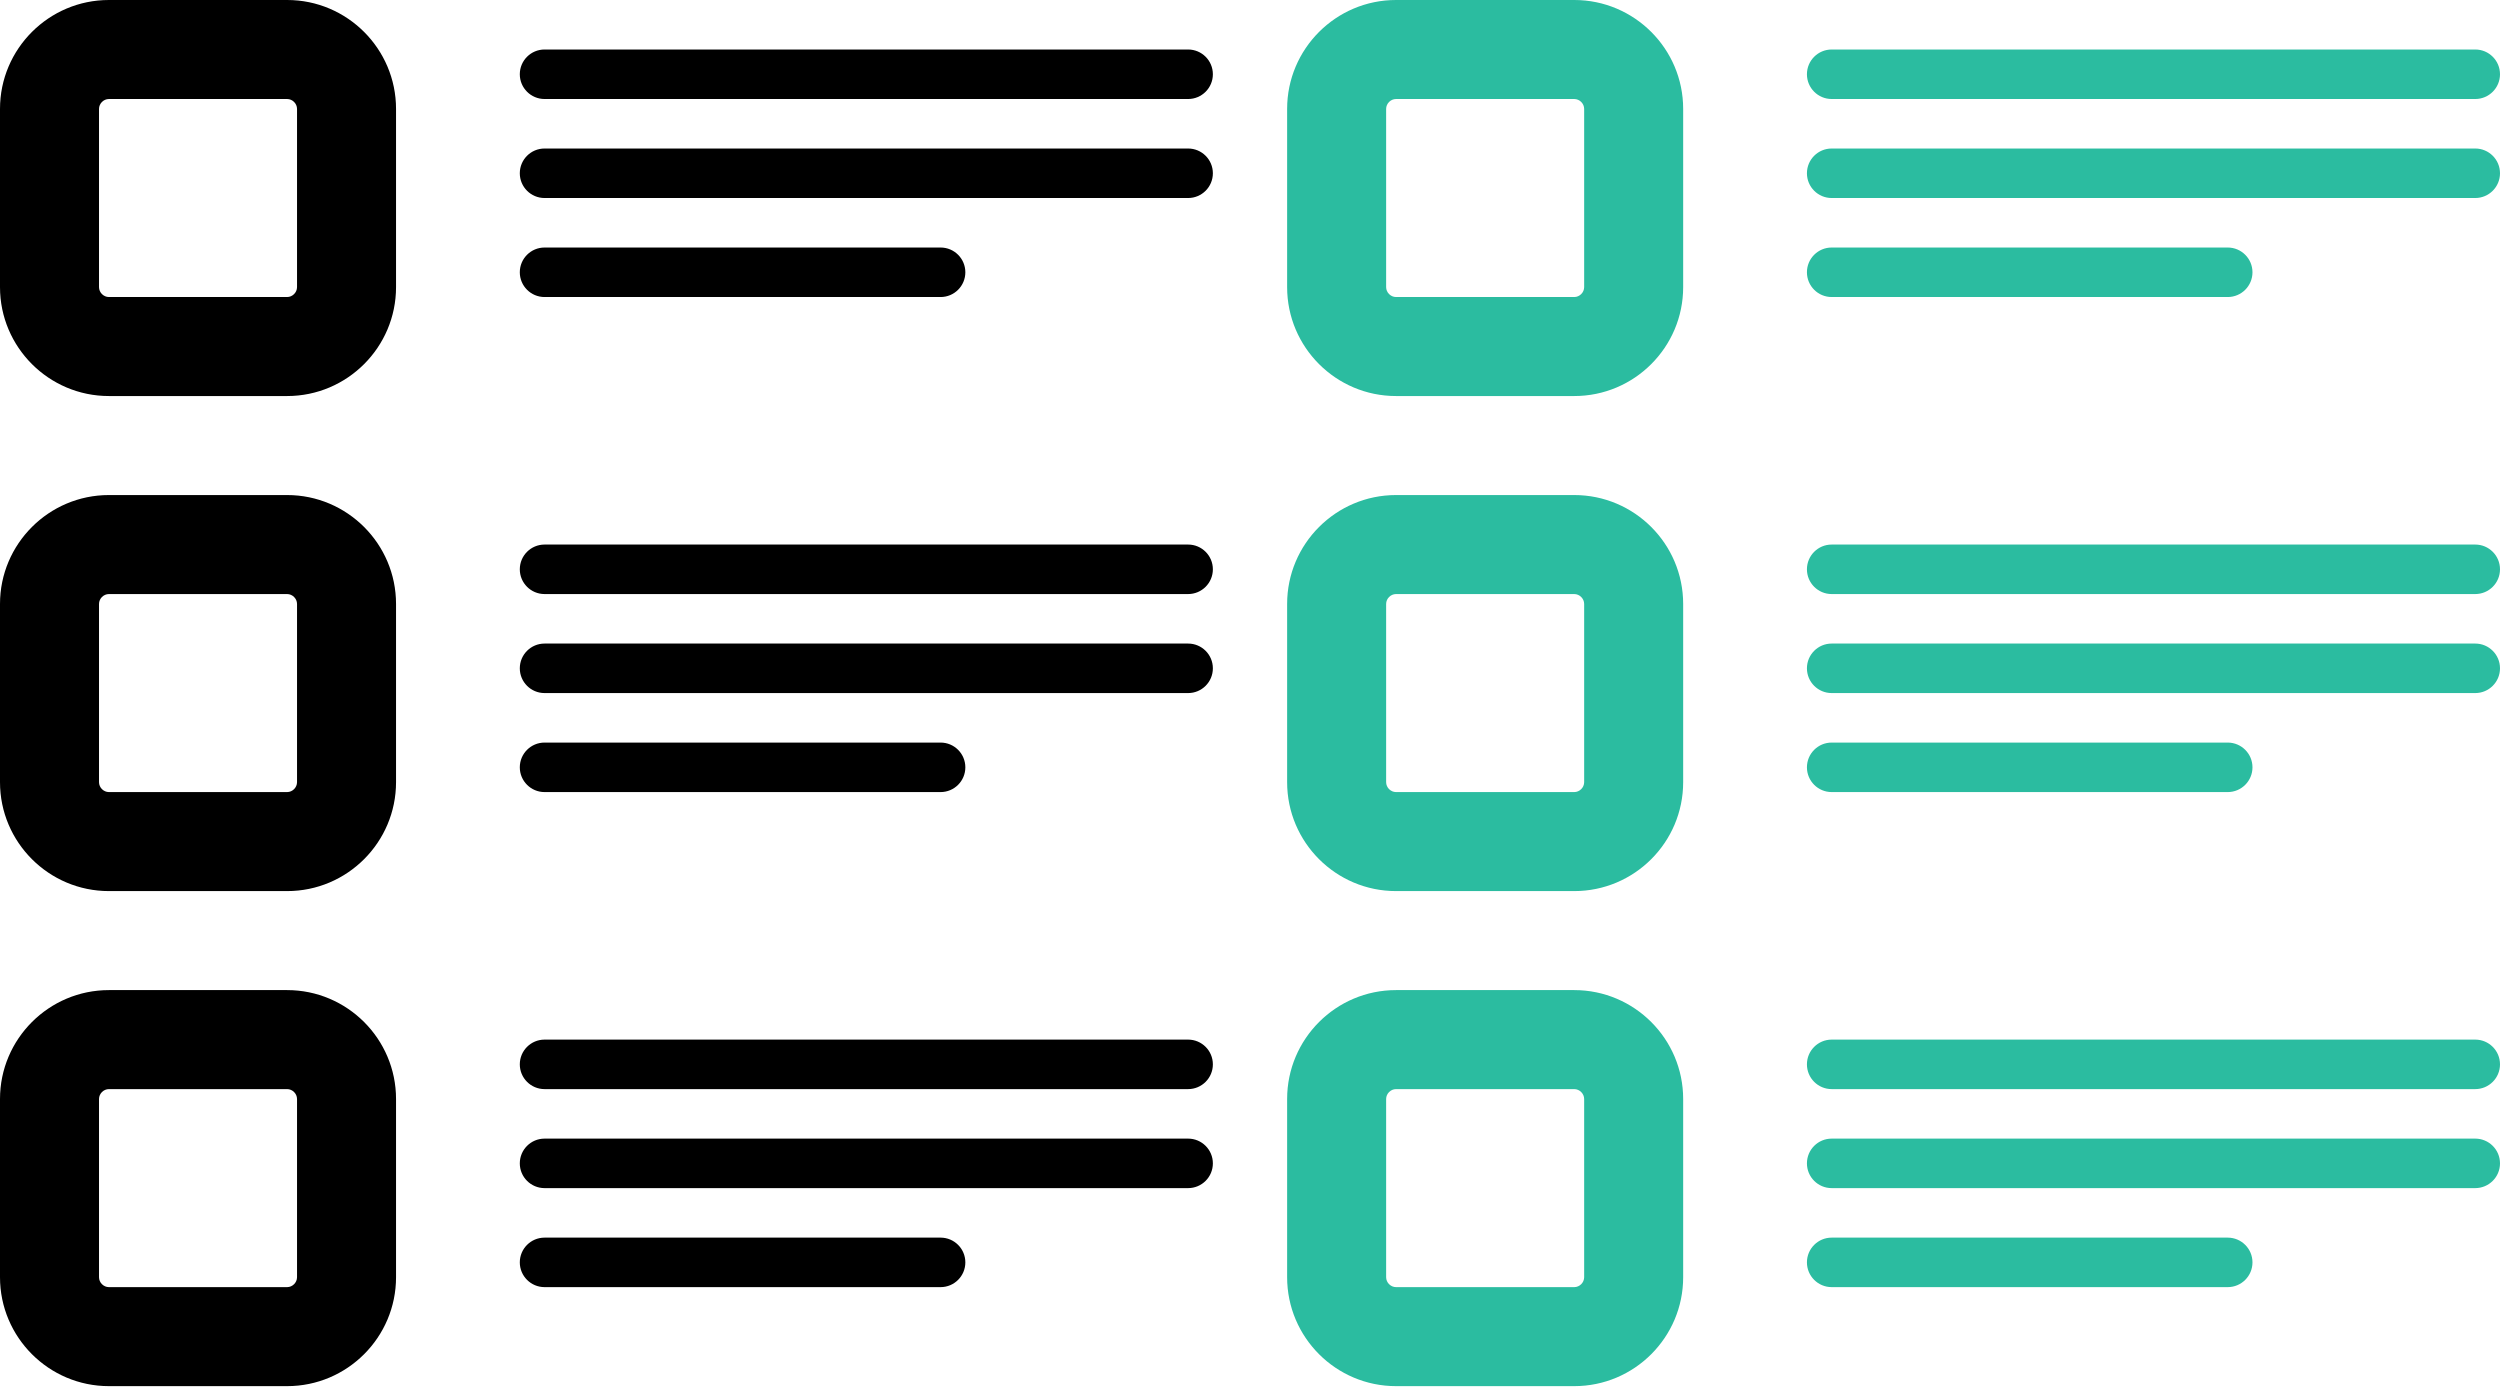
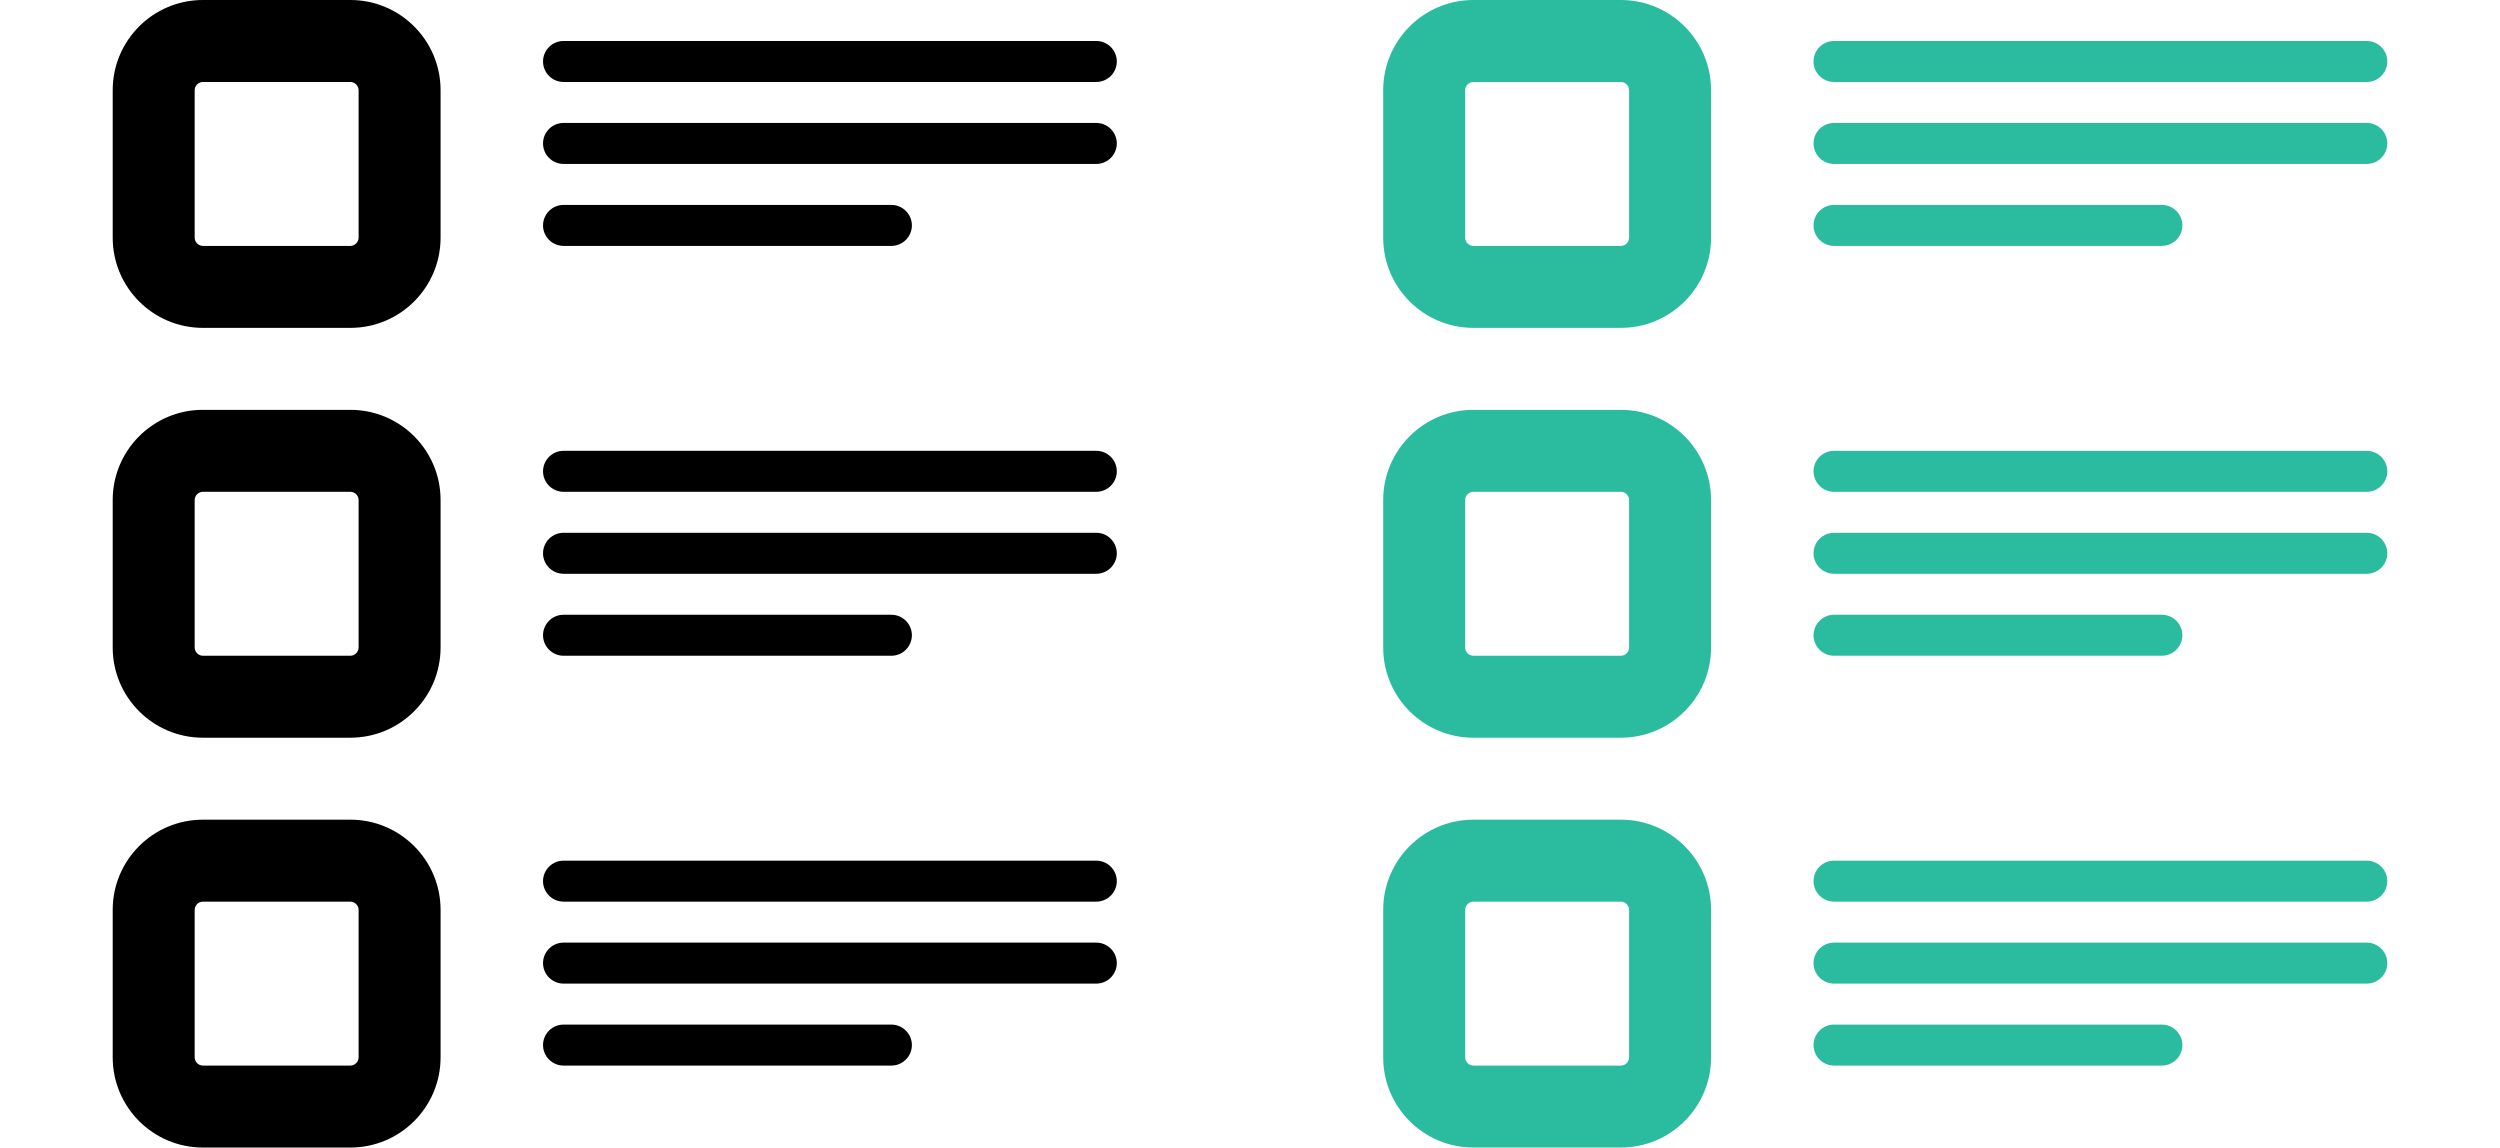
- <svg xmlns="http://www.w3.org/2000/svg" version="1.1" id="Layer_1" x="0px" y="0px" width="50.5px" height="28px" viewBox="0 0 50.5 28" enable-background="new 0 0 50.5 28" xml:space="preserve">
+ <svg xmlns="http://www.w3.org/2000/svg" version="1.1" id="Layer_1" x="0px" y="0px" width="61px" height="28px" viewBox="0 0 61 28" enable-background="new 0 0 61 28" xml:space="preserve">
  <g>
-     <path d="M24,2H11c-0.276,0-0.5-0.224-0.5-0.5S10.724,1,11,1h13c0.276,0,0.5,0.224,0.5,0.5S24.276,2,24,2z" />
-     <path d="M24,4H11c-0.276,0-0.5-0.224-0.5-0.5S10.724,3,11,3h13c0.276,0,0.5,0.224,0.5,0.5S24.276,4,24,4z" />
-     <path d="M19,6h-8c-0.276,0-0.5-0.224-0.5-0.5S10.724,5,11,5h8c0.276,0,0.5,0.224,0.5,0.5S19.276,6,19,6z" />
-     <path d="M24,12H11c-0.276,0-0.5-0.224-0.5-0.5S10.724,11,11,11h13c0.276,0,0.5,0.224,0.5,0.5S24.276,12,24,12z" />
-     <path d="M24,14H11c-0.276,0-0.5-0.224-0.5-0.5S10.724,13,11,13h13c0.276,0,0.5,0.224,0.5,0.5S24.276,14,24,14z" />
-     <path d="M19,16h-8c-0.276,0-0.5-0.224-0.5-0.5S10.724,15,11,15h8c0.276,0,0.5,0.224,0.5,0.5S19.276,16,19,16z" />
-     <path d="M24,22H11c-0.276,0-0.5-0.224-0.5-0.5S10.724,21,11,21h13c0.276,0,0.5,0.224,0.5,0.5S24.276,22,24,22z" />
-     <path d="M24,24H11c-0.276,0-0.5-0.224-0.5-0.5S10.724,23,11,23h13c0.276,0,0.5,0.224,0.5,0.5S24.276,24,24,24z" />
-     <path d="M19,26h-8c-0.276,0-0.5-0.224-0.5-0.5S10.724,25,11,25h8c0.276,0,0.5,0.224,0.5,0.5S19.276,26,19,26z" />
-     <path d="M5.8,8H2.2C0.987,8,0,7.013,0,5.8V2.2C0,0.987,0.987,0,2.2,0h3.6C7.013,0,8,0.987,8,2.2v3.6C8,7.013,7.013,8,5.8,8z M2.2,2   C2.092,2,2,2.092,2,2.2v3.6C2,5.908,2.092,6,2.2,6h3.6C5.908,6,6,5.908,6,5.8V2.2C6,2.092,5.908,2,5.8,2H2.2z" />
-     <path d="M5.8,18H2.2C0.987,18,0,17.014,0,15.8v-3.6C0,10.987,0.987,10,2.2,10h3.6C7.013,10,8,10.987,8,12.2v3.6   C8,17.014,7.013,18,5.8,18z M2.2,12C2.092,12,2,12.092,2,12.2v3.6C2,15.908,2.092,16,2.2,16h3.6C5.908,16,6,15.908,6,15.8v-3.6   C6,12.092,5.908,12,5.8,12H2.2z" />
-     <path d="M5.8,28H2.2C0.987,28,0,27.013,0,25.8v-3.6C0,20.987,0.987,20,2.2,20h3.6C7.013,20,8,20.987,8,22.2v3.6   C8,27.013,7.013,28,5.8,28z M2.2,22C2.092,22,2,22.092,2,22.2v3.6C2,25.908,2.092,26,2.2,26h3.6C5.908,26,6,25.908,6,25.8v-3.6   C6,22.092,5.908,22,5.8,22H2.2z" />
+     <path d="M26.75,2h-13c-0.275,0-0.5-0.224-0.5-0.5S13.475,1,13.75,1h13c0.275,0,0.5,0.224,0.5,0.5S27.025,2,26.75,2z" />
+     <path d="M26.75,4h-13c-0.275,0-0.5-0.224-0.5-0.5S13.475,3,13.75,3h13c0.275,0,0.5,0.224,0.5,0.5S27.025,4,26.75,4z" />
+     <path d="M21.75,6h-8c-0.275,0-0.5-0.225-0.5-0.5S13.475,5,13.75,5h8c0.275,0,0.5,0.225,0.5,0.5S22.025,6,21.75,6z" />
+     <path d="M26.75,12h-13c-0.275,0-0.5-0.225-0.5-0.5s0.225-0.5,0.5-0.5h13c0.275,0,0.5,0.225,0.5,0.5S27.025,12,26.75,12z" />
+     <path d="M26.75,14h-13c-0.275,0-0.5-0.225-0.5-0.5s0.225-0.5,0.5-0.5h13c0.275,0,0.5,0.225,0.5,0.5S27.025,14,26.75,14z" />
+     <path d="M21.75,16h-8c-0.275,0-0.5-0.225-0.5-0.5s0.225-0.5,0.5-0.5h8c0.275,0,0.5,0.225,0.5,0.5S22.025,16,21.75,16z" />
+     <path d="M26.75,22h-13c-0.275,0-0.5-0.225-0.5-0.5s0.225-0.5,0.5-0.5h13c0.275,0,0.5,0.225,0.5,0.5S27.025,22,26.75,22z" />
+     <path d="M26.75,24h-13c-0.275,0-0.5-0.225-0.5-0.5s0.225-0.5,0.5-0.5h13c0.275,0,0.5,0.225,0.5,0.5S27.025,24,26.75,24z" />
+     <path d="M21.75,26h-8c-0.275,0-0.5-0.225-0.5-0.5s0.225-0.5,0.5-0.5h8c0.275,0,0.5,0.225,0.5,0.5S22.025,26,21.75,26z" />
+     <path d="M8.55,8h-3.6c-1.214,0-2.2-0.986-2.2-2.2V2.2c0-1.213,0.986-2.2,2.2-2.2h3.6c1.214,0,2.2,0.987,2.2,2.2v3.6   C10.75,7.014,9.764,8,8.55,8z M4.95,2c-0.108,0-0.2,0.092-0.2,0.2v3.6c0,0.108,0.092,0.2,0.2,0.2h3.6c0.108,0,0.2-0.092,0.2-0.2   V2.2c0-0.108-0.092-0.2-0.2-0.2H4.95z" />
+     <path d="M8.55,18h-3.6c-1.214,0-2.2-0.986-2.2-2.2v-3.6c0-1.214,0.986-2.2,2.2-2.2h3.6c1.214,0,2.2,0.986,2.2,2.2v3.6   C10.75,17.014,9.764,18,8.55,18z M4.95,12c-0.108,0-0.2,0.092-0.2,0.2v3.6c0,0.108,0.092,0.2,0.2,0.2h3.6   c0.108,0,0.2-0.092,0.2-0.2v-3.6c0-0.108-0.092-0.2-0.2-0.2H4.95z" />
+     <path d="M8.55,28h-3.6c-1.214,0-2.2-0.986-2.2-2.2v-3.6c0-1.214,0.986-2.2,2.2-2.2h3.6c1.214,0,2.2,0.986,2.2,2.2v3.6   C10.75,27.014,9.764,28,8.55,28z M4.95,22c-0.108,0-0.2,0.092-0.2,0.2v3.6c0,0.108,0.092,0.2,0.2,0.2h3.6   c0.108,0,0.2-0.092,0.2-0.2v-3.6c0-0.108-0.092-0.2-0.2-0.2H4.95z" />
  </g>
  <g>
-     <path fill="#2BBCA0" d="M50,2H37c-0.276,0-0.5-0.224-0.5-0.5S36.724,1,37,1h13c0.276,0,0.5,0.224,0.5,0.5S50.276,2,50,2z" />
-     <path fill="#2BBCA0" d="M50,4H37c-0.276,0-0.5-0.224-0.5-0.5S36.724,3,37,3h13c0.276,0,0.5,0.224,0.5,0.5S50.276,4,50,4z" />
-     <path fill="#2BBCA0" d="M45,6h-8c-0.276,0-0.5-0.224-0.5-0.5S36.724,5,37,5h8c0.276,0,0.5,0.224,0.5,0.5S45.276,6,45,6z" />
-     <path fill="#2BBCA0" d="M50,12H37c-0.276,0-0.5-0.224-0.5-0.5S36.724,11,37,11h13c0.276,0,0.5,0.224,0.5,0.5S50.276,12,50,12z" />
-     <path fill="#2BBCA0" d="M50,14H37c-0.276,0-0.5-0.224-0.5-0.5S36.724,13,37,13h13c0.276,0,0.5,0.224,0.5,0.5S50.276,14,50,14z" />
-     <path fill="#2BBCA0" d="M45,16h-8c-0.276,0-0.5-0.224-0.5-0.5S36.724,15,37,15h8c0.276,0,0.5,0.224,0.5,0.5S45.276,16,45,16z" />
-     <path fill="#2BBCA0" d="M50,22H37c-0.276,0-0.5-0.224-0.5-0.5S36.724,21,37,21h13c0.276,0,0.5,0.224,0.5,0.5S50.276,22,50,22z" />
-     <path fill="#2BBCA0" d="M50,24H37c-0.276,0-0.5-0.224-0.5-0.5S36.724,23,37,23h13c0.276,0,0.5,0.224,0.5,0.5S50.276,24,50,24z" />
-     <path fill="#2BBCA0" d="M45,26h-8c-0.276,0-0.5-0.224-0.5-0.5S36.724,25,37,25h8c0.276,0,0.5,0.224,0.5,0.5S45.276,26,45,26z" />
-     <path fill="#2BBCA0" d="M31.8,8h-3.6C26.986,8,26,7.013,26,5.8V2.2C26,0.987,26.986,0,28.2,0h3.6C33.014,0,34,0.987,34,2.2v3.6   C34,7.013,33.014,8,31.8,8z M28.2,2C28.092,2,28,2.092,28,2.2v3.6C28,5.908,28.092,6,28.2,6h3.6C31.908,6,32,5.908,32,5.8V2.2   C32,2.092,31.908,2,31.8,2H28.2z" />
-     <path fill="#2BBCA0" d="M31.8,18h-3.6c-1.214,0-2.2-0.986-2.2-2.2v-3.6c0-1.213,0.986-2.2,2.2-2.2h3.6c1.214,0,2.2,0.987,2.2,2.2   v3.6C34,17.014,33.014,18,31.8,18z M28.2,12c-0.108,0-0.2,0.092-0.2,0.2v3.6c0,0.108,0.092,0.2,0.2,0.2h3.6   c0.108,0,0.2-0.092,0.2-0.2v-3.6c0-0.108-0.092-0.2-0.2-0.2H28.2z" />
-     <path fill="#2BBCA0" d="M31.8,28h-3.6c-1.214,0-2.2-0.987-2.2-2.2v-3.6c0-1.213,0.986-2.2,2.2-2.2h3.6c1.214,0,2.2,0.987,2.2,2.2   v3.6C34,27.013,33.014,28,31.8,28z M28.2,22c-0.108,0-0.2,0.092-0.2,0.2v3.6c0,0.108,0.092,0.2,0.2,0.2h3.6   c0.108,0,0.2-0.092,0.2-0.2v-3.6c0-0.108-0.092-0.2-0.2-0.2H28.2z" />
+     <path fill="#2BBCA0" d="M57.75,2h-13c-0.275,0-0.5-0.224-0.5-0.5S44.475,1,44.75,1h13c0.275,0,0.5,0.224,0.5,0.5S58.025,2,57.75,2z   " />
+     <path fill="#2BBCA0" d="M57.75,4h-13c-0.275,0-0.5-0.224-0.5-0.5S44.475,3,44.75,3h13c0.275,0,0.5,0.224,0.5,0.5S58.025,4,57.75,4z   " />
+     <path fill="#2BBCA0" d="M52.75,6h-8c-0.275,0-0.5-0.225-0.5-0.5S44.475,5,44.75,5h8c0.275,0,0.5,0.225,0.5,0.5S53.025,6,52.75,6z" />
+     <path fill="#2BBCA0" d="M57.75,12h-13c-0.275,0-0.5-0.225-0.5-0.5s0.225-0.5,0.5-0.5h13c0.275,0,0.5,0.225,0.5,0.5   S58.025,12,57.75,12z" />
+     <path fill="#2BBCA0" d="M57.75,14h-13c-0.275,0-0.5-0.225-0.5-0.5s0.225-0.5,0.5-0.5h13c0.275,0,0.5,0.225,0.5,0.5   S58.025,14,57.75,14z" />
+     <path fill="#2BBCA0" d="M52.75,16h-8c-0.275,0-0.5-0.225-0.5-0.5s0.225-0.5,0.5-0.5h8c0.275,0,0.5,0.225,0.5,0.5   S53.025,16,52.75,16z" />
+     <path fill="#2BBCA0" d="M57.75,22h-13c-0.275,0-0.5-0.225-0.5-0.5s0.225-0.5,0.5-0.5h13c0.275,0,0.5,0.225,0.5,0.5   S58.025,22,57.75,22z" />
+     <path fill="#2BBCA0" d="M57.75,24h-13c-0.275,0-0.5-0.225-0.5-0.5s0.225-0.5,0.5-0.5h13c0.275,0,0.5,0.225,0.5,0.5   S58.025,24,57.75,24z" />
+     <path fill="#2BBCA0" d="M52.75,26h-8c-0.275,0-0.5-0.225-0.5-0.5s0.225-0.5,0.5-0.5h8c0.275,0,0.5,0.225,0.5,0.5   S53.025,26,52.75,26z" />
+     <path fill="#2BBCA0" d="M39.55,8h-3.6c-1.214,0-2.2-0.986-2.2-2.2V2.2c0-1.213,0.986-2.2,2.2-2.2h3.6c1.214,0,2.2,0.987,2.2,2.2   v3.6C41.75,7.014,40.764,8,39.55,8z M35.95,2c-0.108,0-0.2,0.092-0.2,0.2v3.6c0,0.108,0.092,0.2,0.2,0.2h3.6   c0.108,0,0.2-0.092,0.2-0.2V2.2c0-0.108-0.092-0.2-0.2-0.2H35.95z" />
+     <path fill="#2BBCA0" d="M39.55,18h-3.6c-1.214,0-2.2-0.986-2.2-2.2v-3.6c0-1.214,0.986-2.2,2.2-2.2h3.6c1.214,0,2.2,0.986,2.2,2.2   v3.6C41.75,17.014,40.764,18,39.55,18z M35.95,12c-0.108,0-0.2,0.092-0.2,0.2v3.6c0,0.108,0.092,0.2,0.2,0.2h3.6   c0.108,0,0.2-0.092,0.2-0.2v-3.6c0-0.108-0.092-0.2-0.2-0.2H35.95z" />
+     <path fill="#2BBCA0" d="M39.55,28h-3.6c-1.214,0-2.2-0.986-2.2-2.2v-3.6c0-1.214,0.986-2.2,2.2-2.2h3.6c1.214,0,2.2,0.986,2.2,2.2   v3.6C41.75,27.014,40.764,28,39.55,28z M35.95,22c-0.108,0-0.2,0.092-0.2,0.2v3.6c0,0.108,0.092,0.2,0.2,0.2h3.6   c0.108,0,0.2-0.092,0.2-0.2v-3.6c0-0.108-0.092-0.2-0.2-0.2H35.95z" />
  </g>
</svg>
